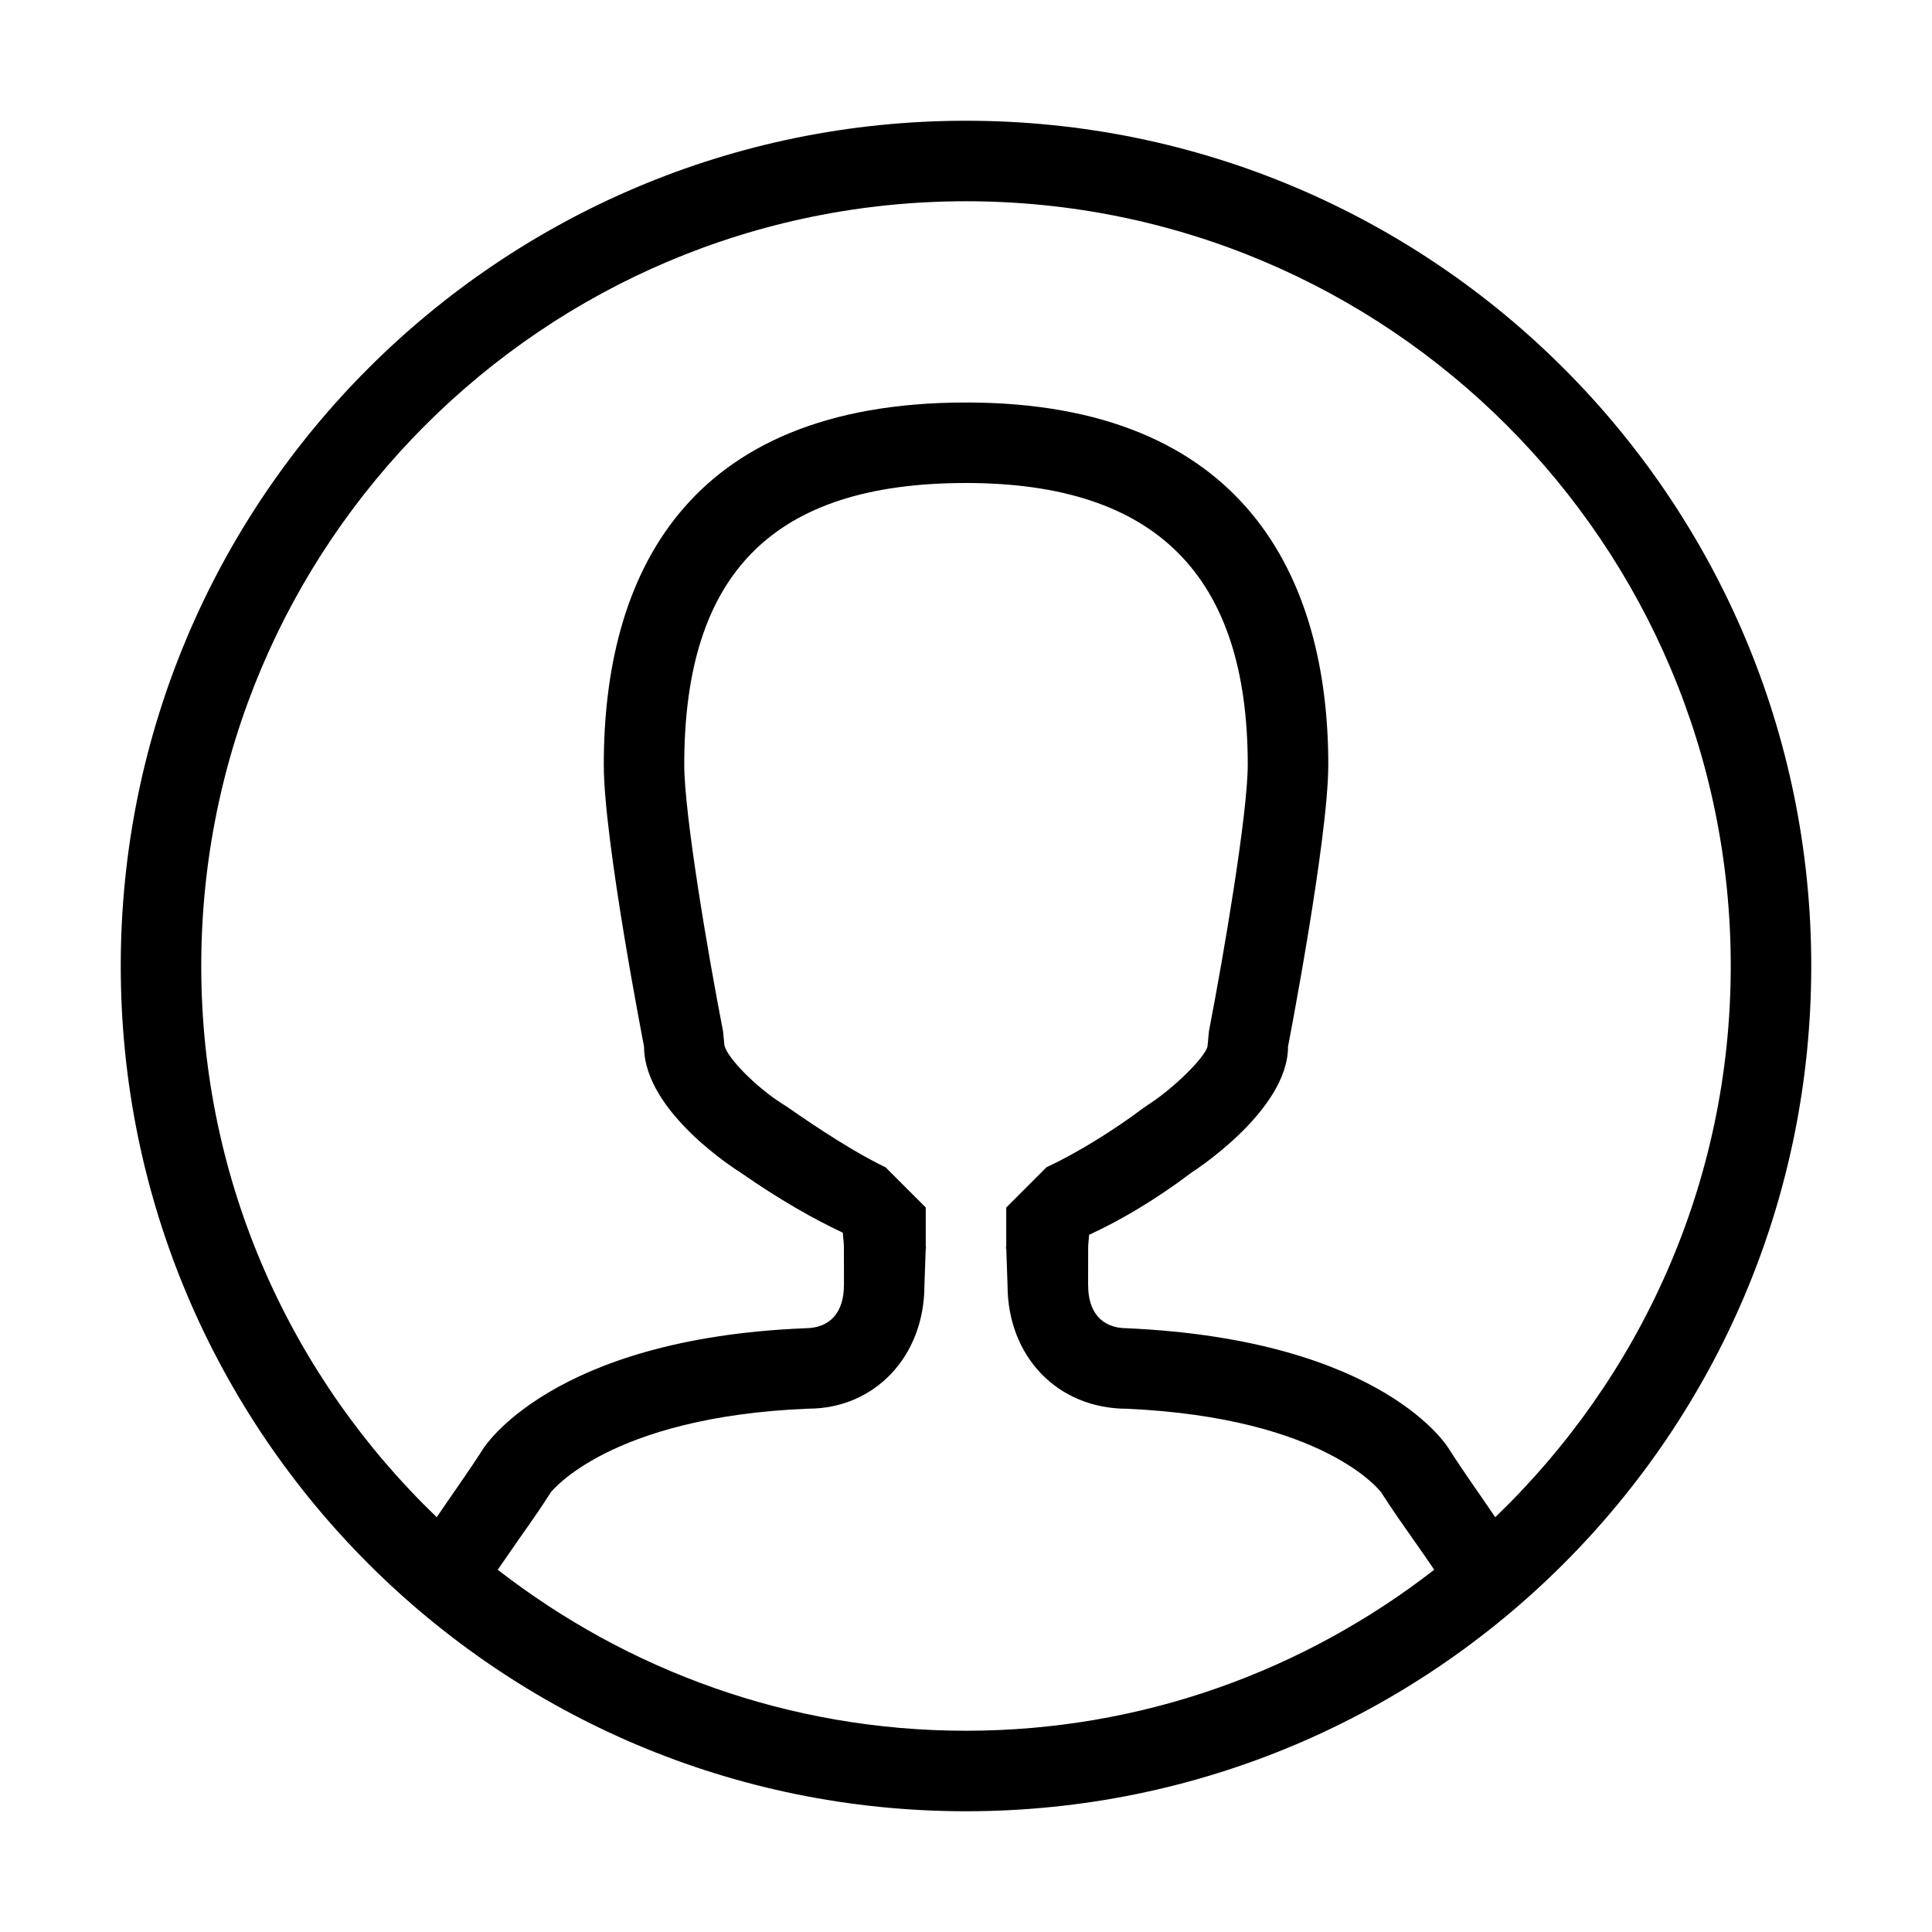
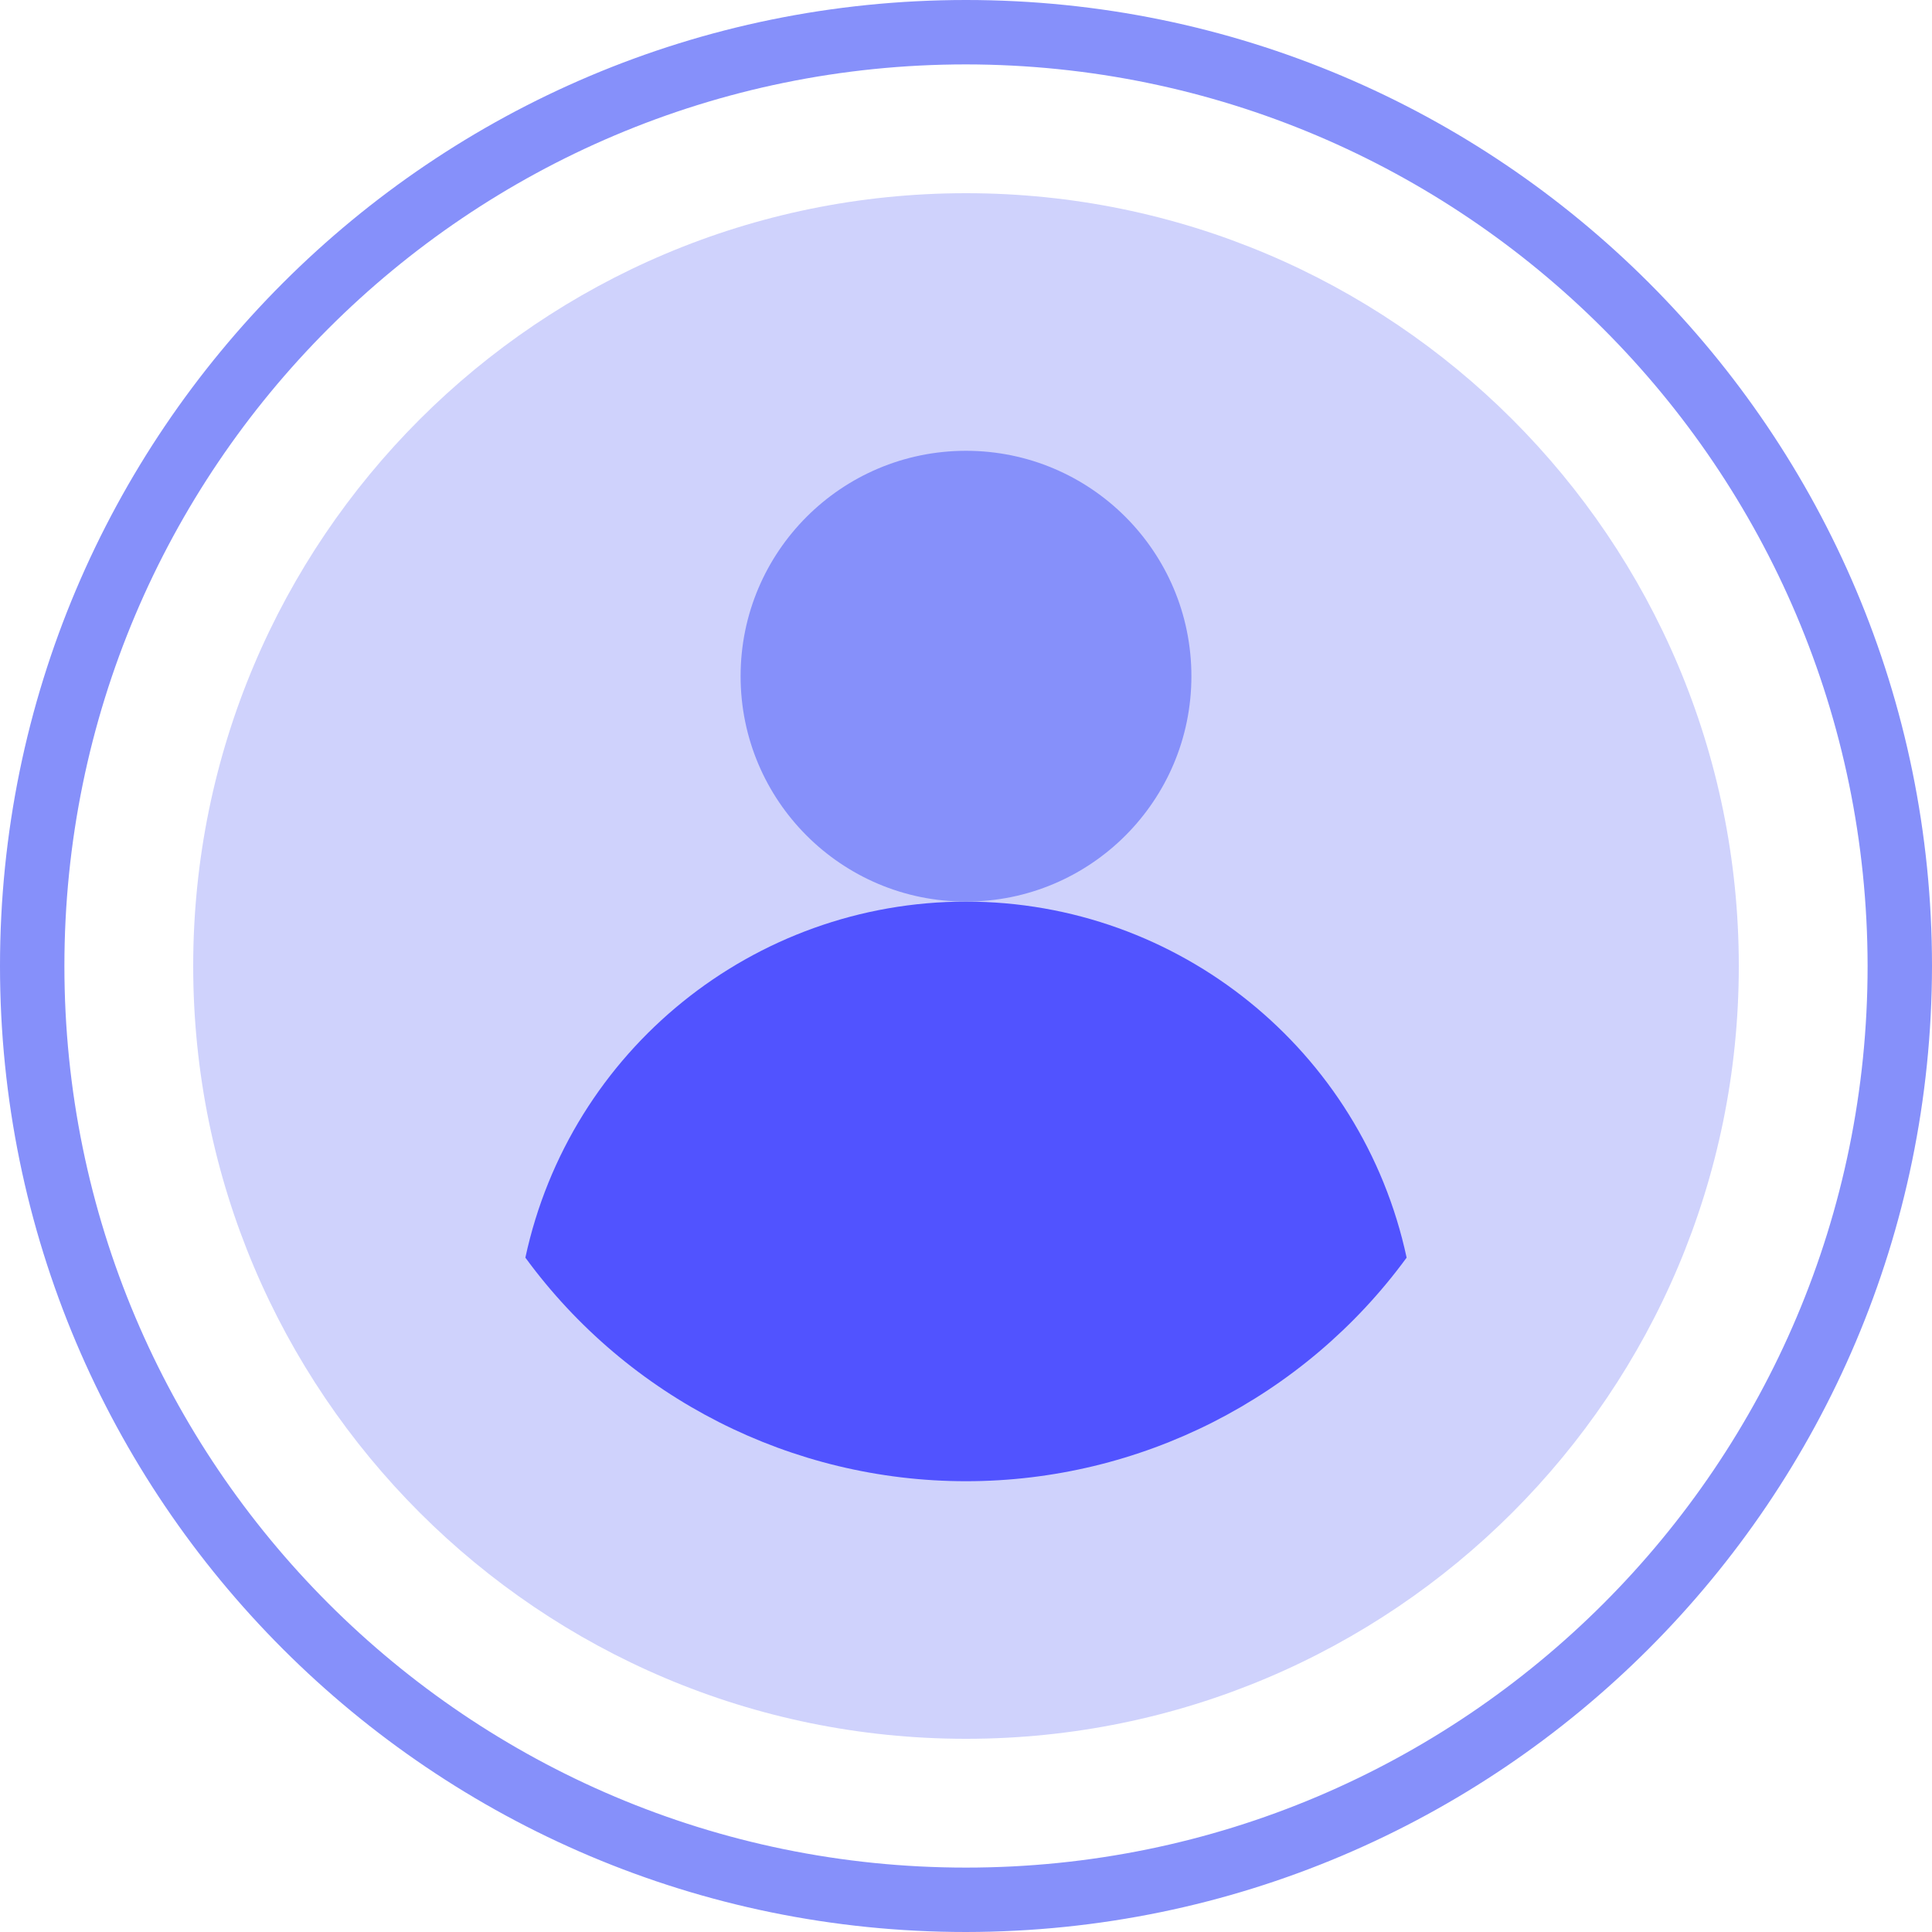
- <svg xmlns="http://www.w3.org/2000/svg" version="1.1" id="Layer_1" x="0px" y="0px" width="48px" height="48px" viewBox="0 0 48 48" enable-background="new 0 0 48 48" xml:space="preserve">
-   <path fill-rule="evenodd" clip-rule="evenodd" d="M24,45C12.402,45,3,35.598,3,24S12.402,3,24,3s21,9.402,21,21S35.598,45,24,45z   M35.633,39c-0.157-0.231-0.355-0.518-0.514-0.742c-0.277-0.394-0.554-0.788-0.802-1.178C34.305,37.062,32.935,35.224,28,35  c-1.717,0-2.965-1.288-2.968-3.066L25,31c0-0.135-0.016,0.148,0,0v-1l1-1c0.731-0.339,1.66-0.909,2.395-1.464l0.135-0.093  C29.111,27.074,29.923,26.297,30,26l0.036-0.381C30.409,23.696,31,20.198,31,19c0-4.71-2.29-7-7-7c-4.775,0-7,2.224-7,7  c0,1.23,0.591,4.711,0.963,6.616l0.035,0.352c0.063,0.313,0.799,1.054,1.449,1.462l0.098,0.062C20.333,28.043,21.275,28.657,22,29  l1,1v1c0.014,0.138,0-0.146,0,0l-0.033,0.934c0,1.775-1.246,3.064-2.883,3.064c-0.001,0-0.002,0-0.003,0  c-4.956,0.201-6.393,2.077-6.395,2.077c-0.252,0.396-0.528,0.789-0.807,1.184c-0.157,0.224-0.355,0.51-0.513,0.741  c3.217,2.498,7.245,4,11.633,4S32.416,41.498,35.633,39z M24,5C13.507,5,5,13.507,5,24c0,5.386,2.25,10.237,5.85,13.694  C11.232,37.129,11.64,36.565,12,36c0,0,1.67-2.743,8-3c0.645,0,0.967-0.422,0.967-1.066h0.001C20.967,31.413,20.967,31,20.967,31  c0-0.13-0.021-0.247-0.027-0.373c-0.724-0.342-1.564-0.814-2.539-1.494c0,0-2.4-1.476-2.4-3.133c0,0-1-5.116-1-7  c0-4.644,1.986-9,9-9c6.92,0,9,4.356,9,9c0,1.838-1,7-1,7c0,1.611-2.4,3.133-2.4,3.133c-0.955,0.721-1.801,1.202-2.543,1.546  c-0.005,0.109-0.023,0.209-0.023,0.321c0,0-0.001,0.413-0.001,0.934h0.001C27.033,32.578,27.355,33,28,33c6.424,0.288,8,3,8,3  c0.36,0.565,0.767,1.129,1.149,1.694C40.749,34.237,43,29.386,43,24C43,13.507,34.493,5,24,5z" />
+ <svg xmlns="http://www.w3.org/2000/svg" height="480pt" viewBox="0 0 480 480" width="480pt">
+   <path d="m432 240c0 106.039-85.961 192-192 192s-192-85.961-192-192 85.961-192 192-192 192 85.961 192 192zm0 0" fill="#cfd2fc" />
+   <path d="m240 480c-132.547 0-240-107.453-240-240s107.453-240 240-240 240 107.453 240 240c-.148 132.484-107.516 239.852-240 240zm0-464c-123.711 0-224 100.289-224 224s100.289 224 224 224 224-100.289 224-224c-.141-123.652-100.348-223.859-224-224zm0 0" fill="#8690fa" />
+   <path d="m240 224c-52.773.012-98.379 36.863-109.473 88.457 25.547 34.91 66.211 55.547 109.473 55.547s83.926-20.637 109.473-55.547c-11.094-51.594-56.699-88.445-109.473-88.457zm0 0" fill="#5153ff" />
+   <path d="m296 168c0 30.93-25.07 56-56 56s-56-25.07-56-56 25.07-56 56-56 56 25.07 56 56zm0 0" fill="#8690fa" />
</svg>
